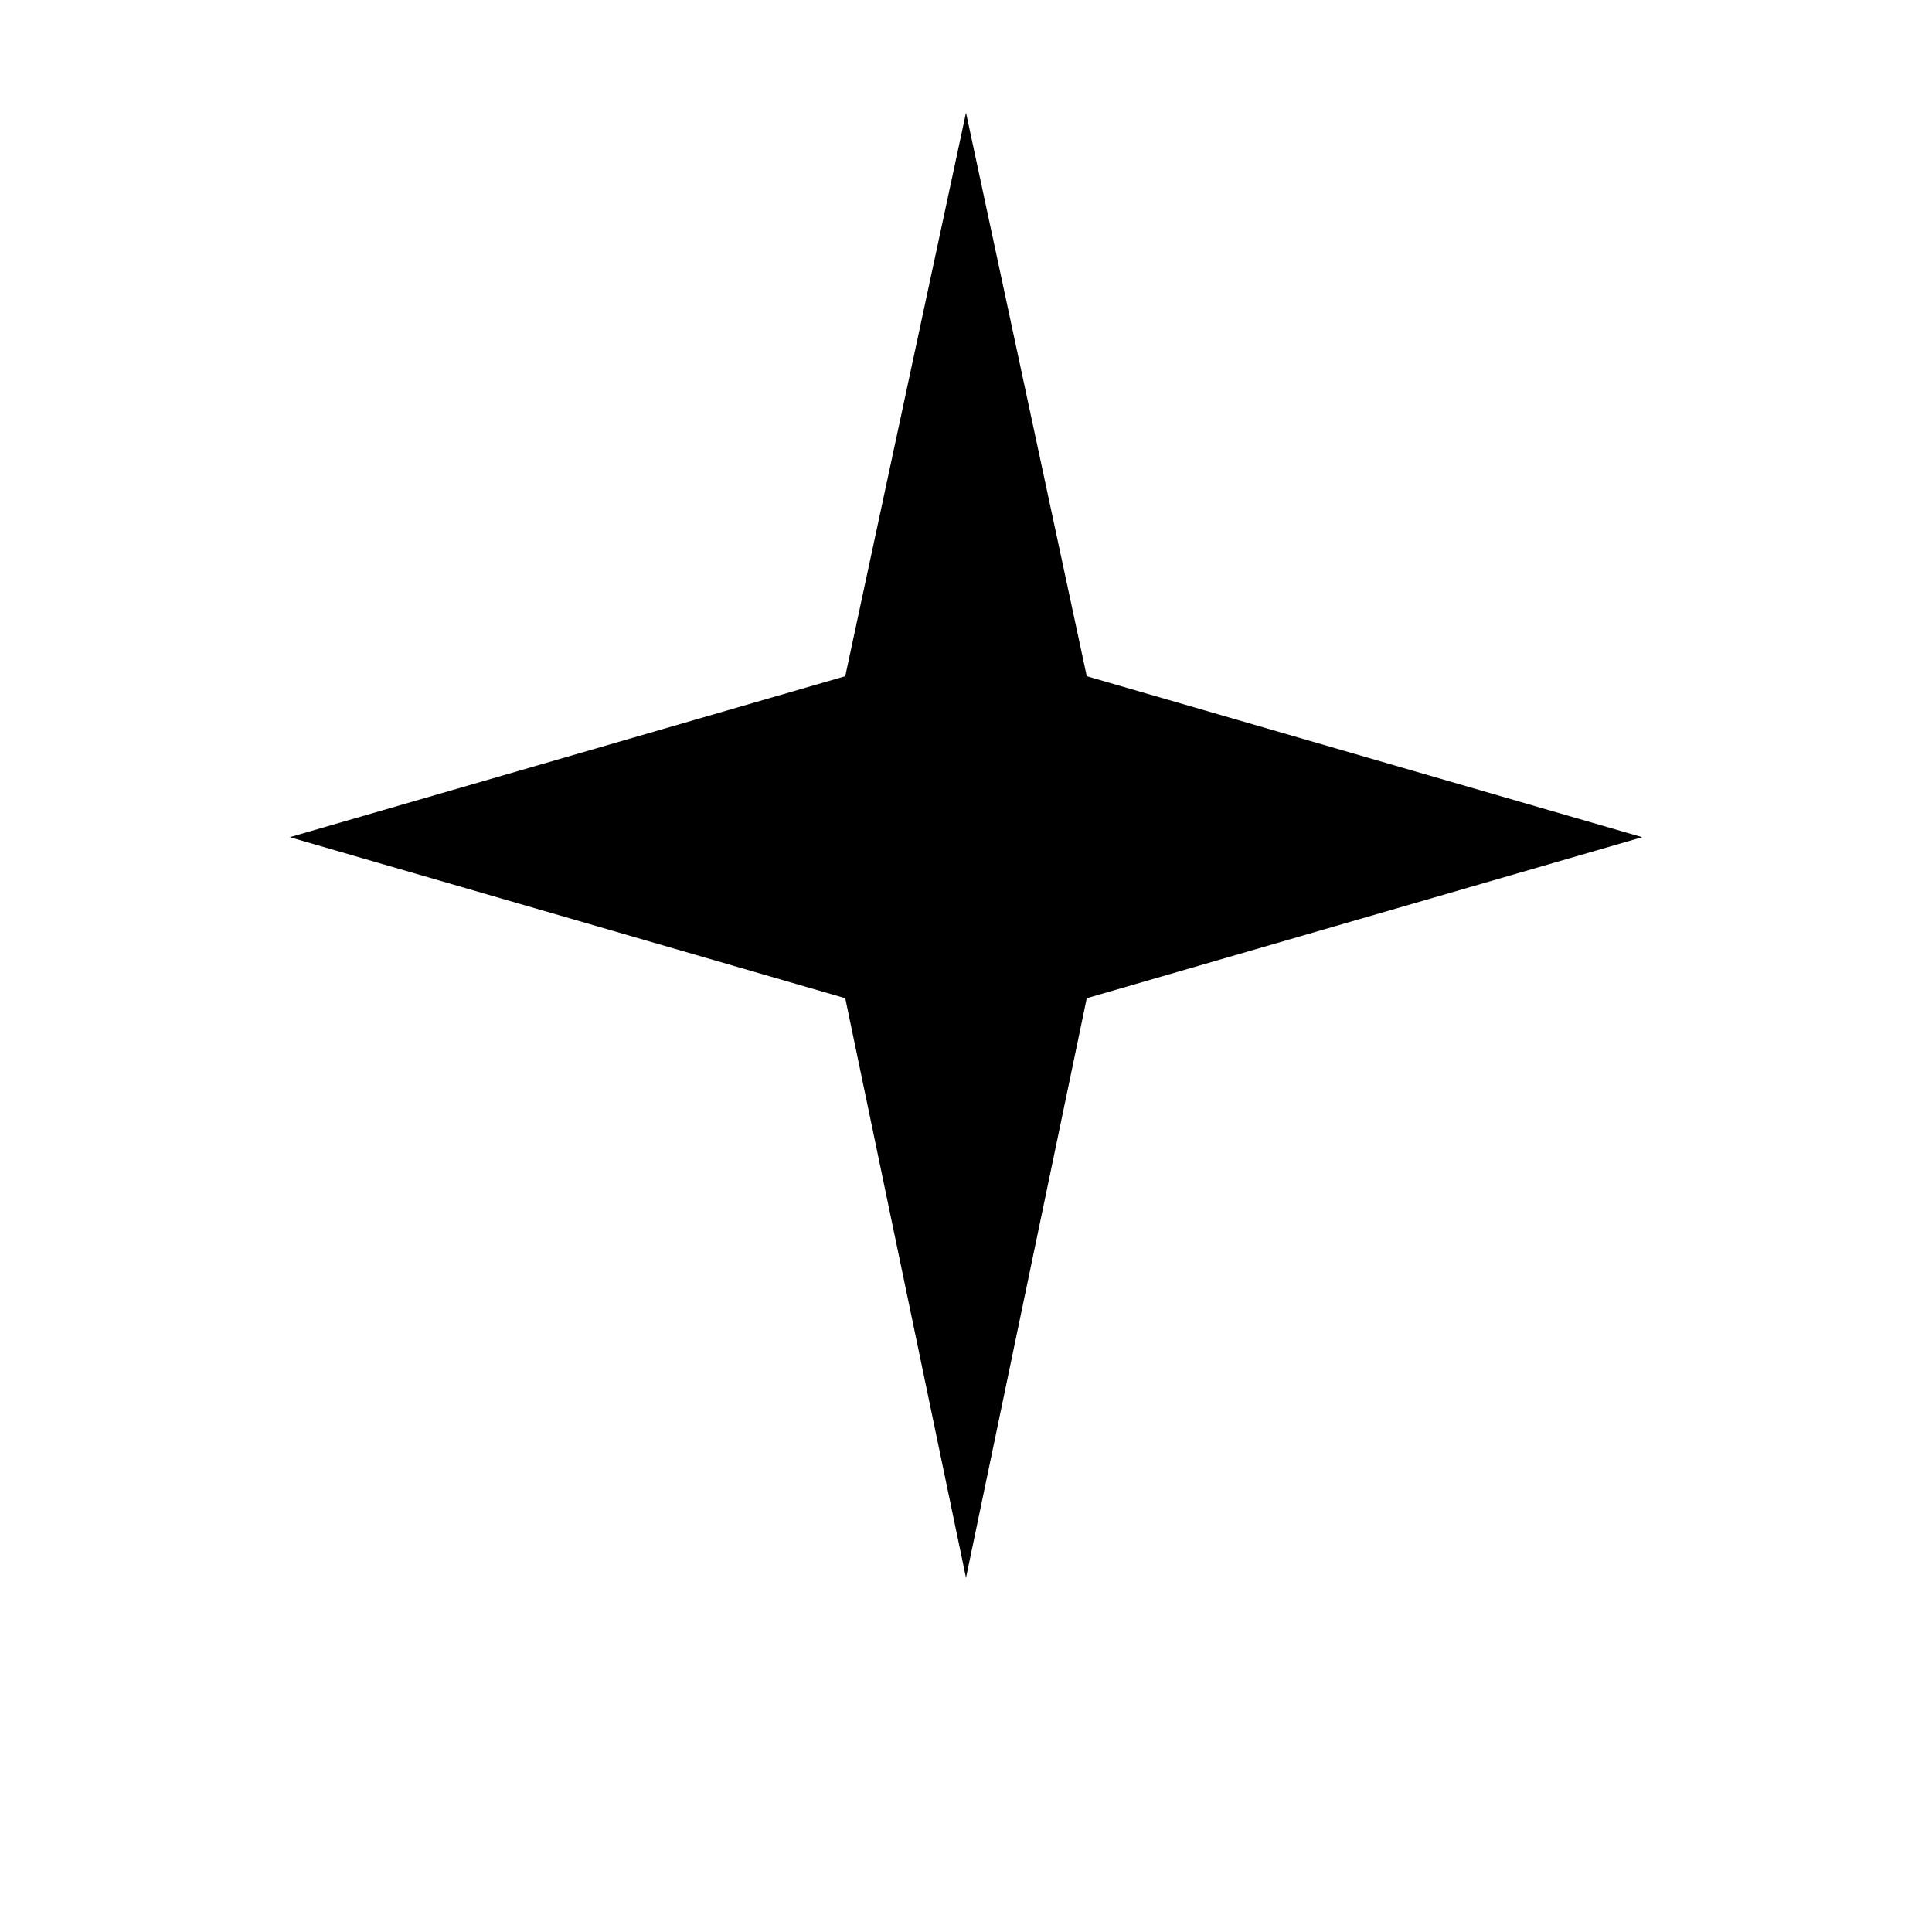
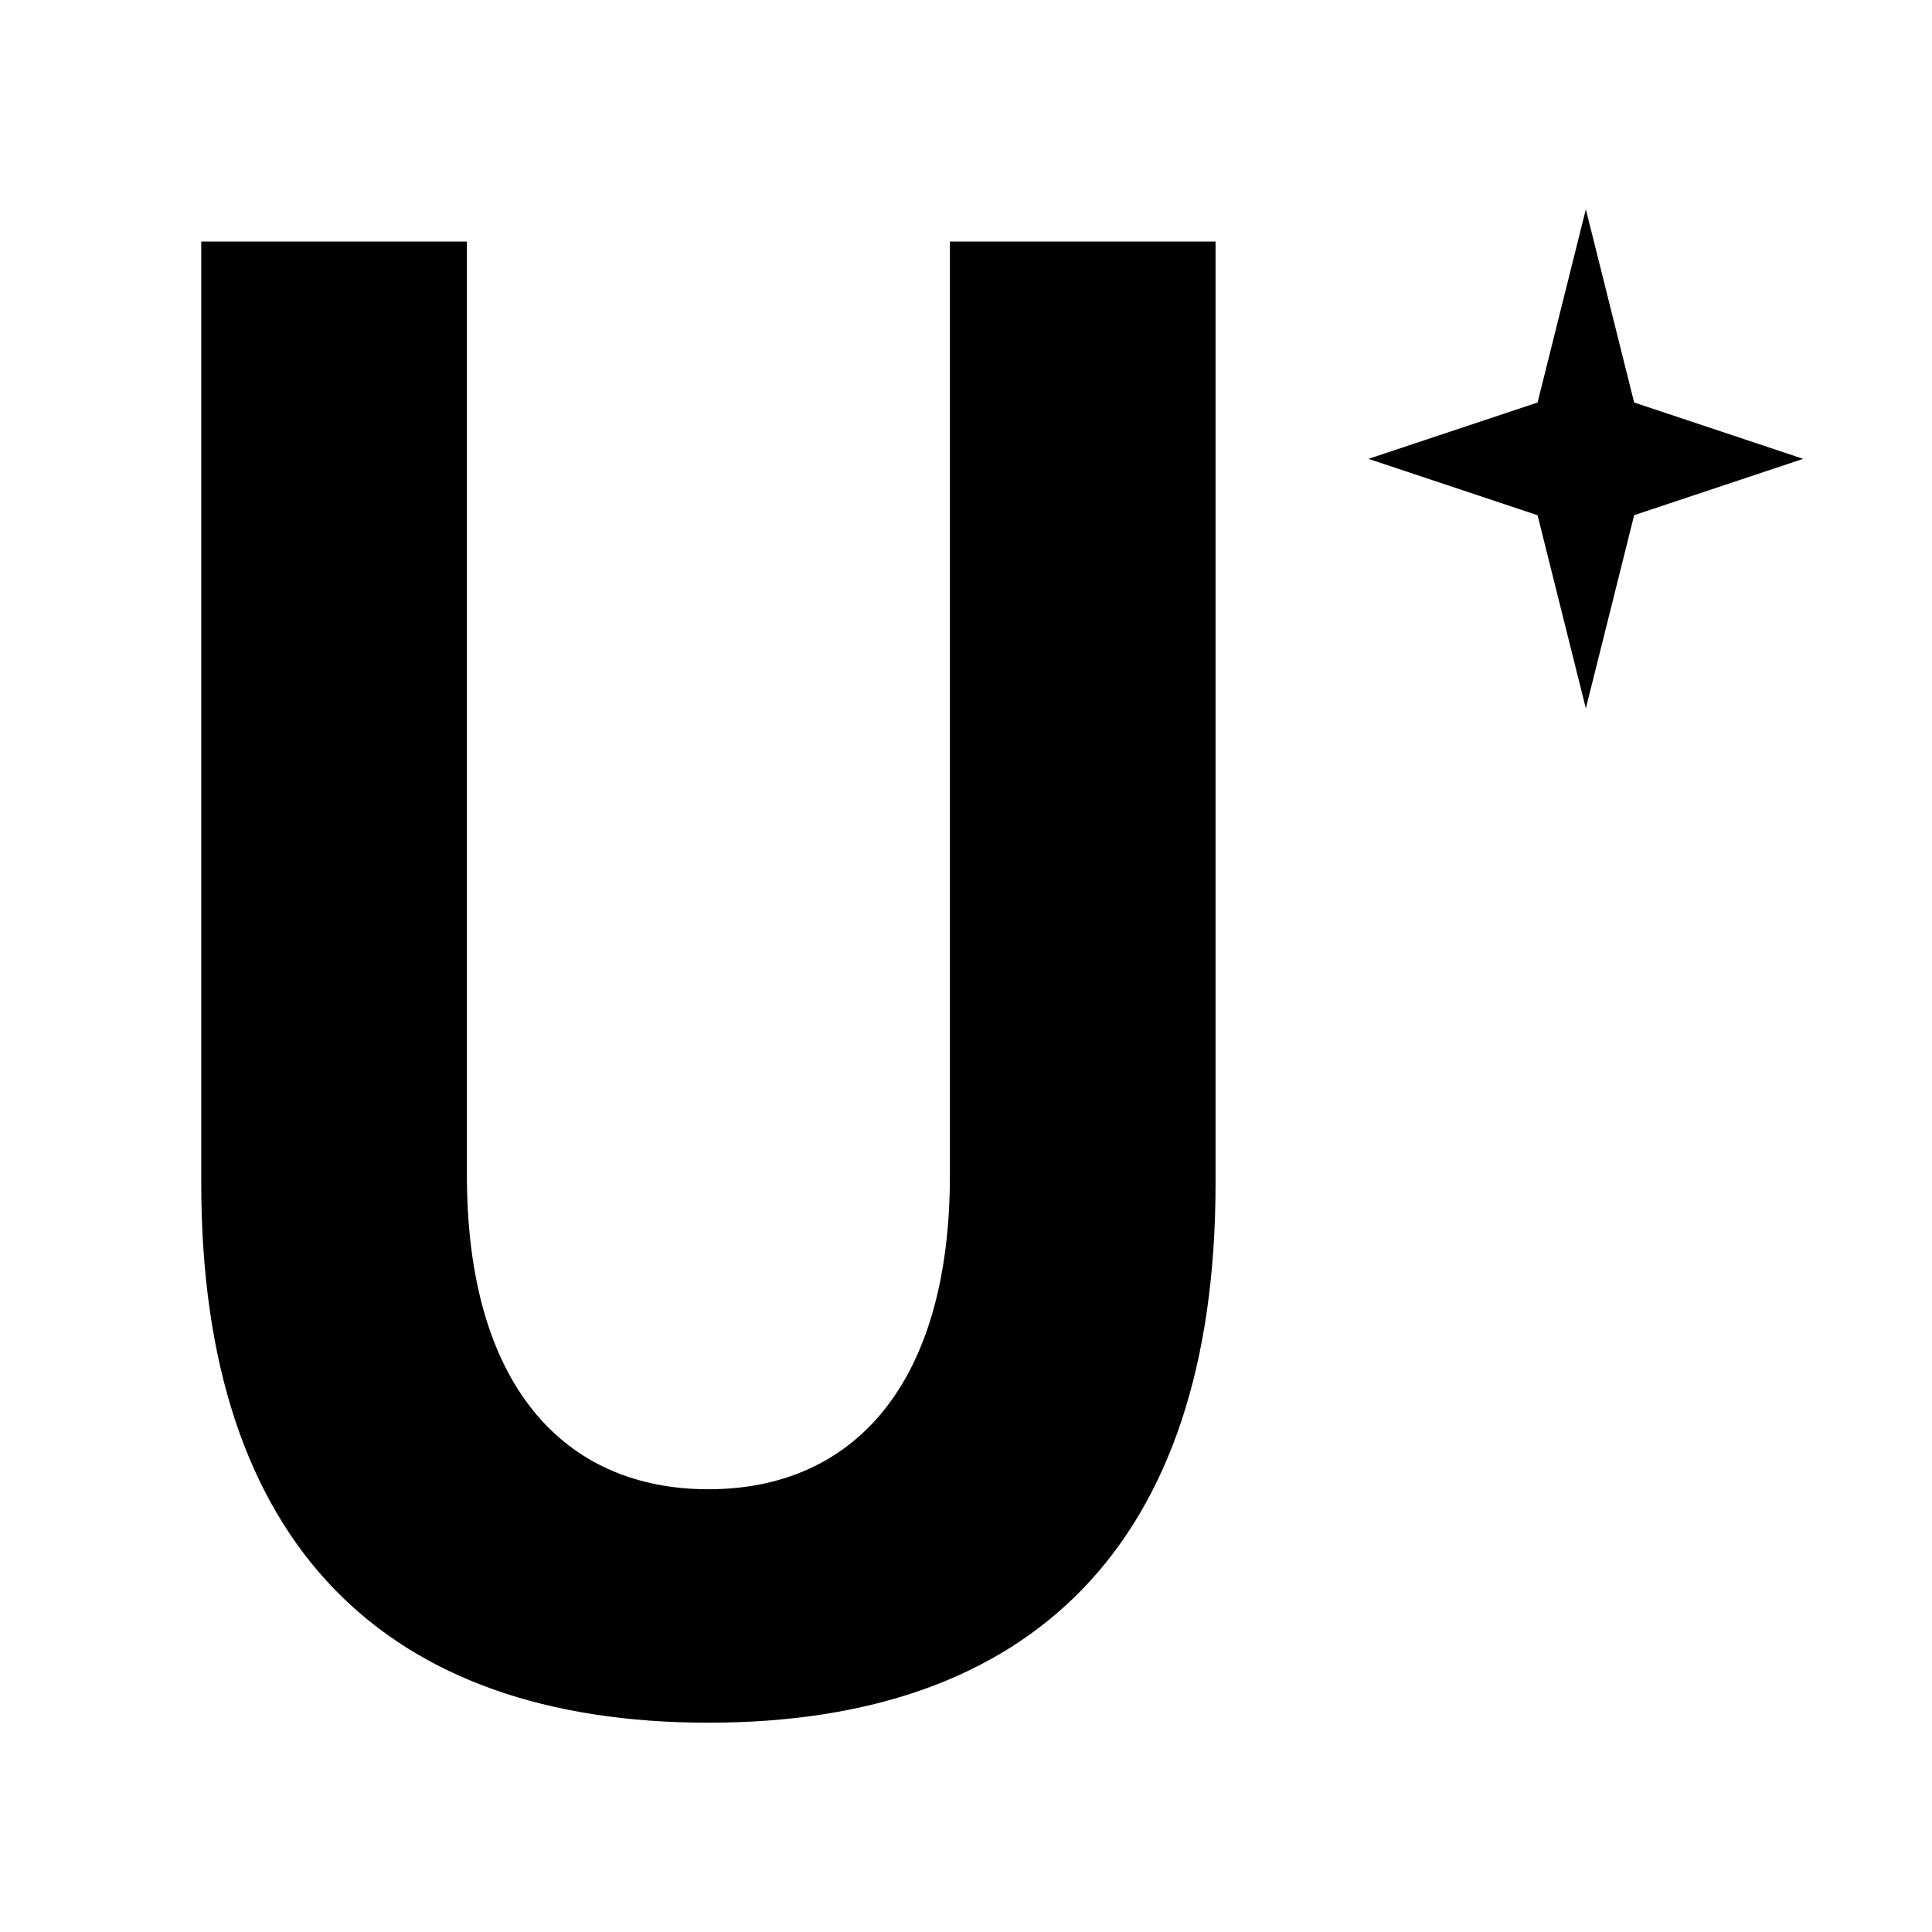
<svg xmlns="http://www.w3.org/2000/svg" viewBox="0 0 24 24" width="24" height="24">
-   <path d="M12 1.4 L13.5 8.4 L20.4 10.4 L13.5 12.4 L12 19.6 L10.5 12.4 L3.6 10.4 L10.5 8.4 Z" fill="currentColor" />
+   <path d="M5.8 3 L5.8 14.6 C5.8 17.2 7 18.5 8.8 18.5 C10.6 18.5 11.8 17.2 11.8 14.6 L11.8 3 L15.1 3 L15.1 14.7 C15.1 19.2 12.8 21.4 8.8 21.4 C4.8 21.4 2.5 19.2 2.5 14.7 L2.5 3 Z" fill="currentColor" />
+   <path d="M19.7 2.6 L20.3 5 L22.4 5.7 L20.3 6.4 L19.7 8.8 L19.1 6.4 L17 5.7 L19.1 5 Z" fill="currentColor" />
</svg>
